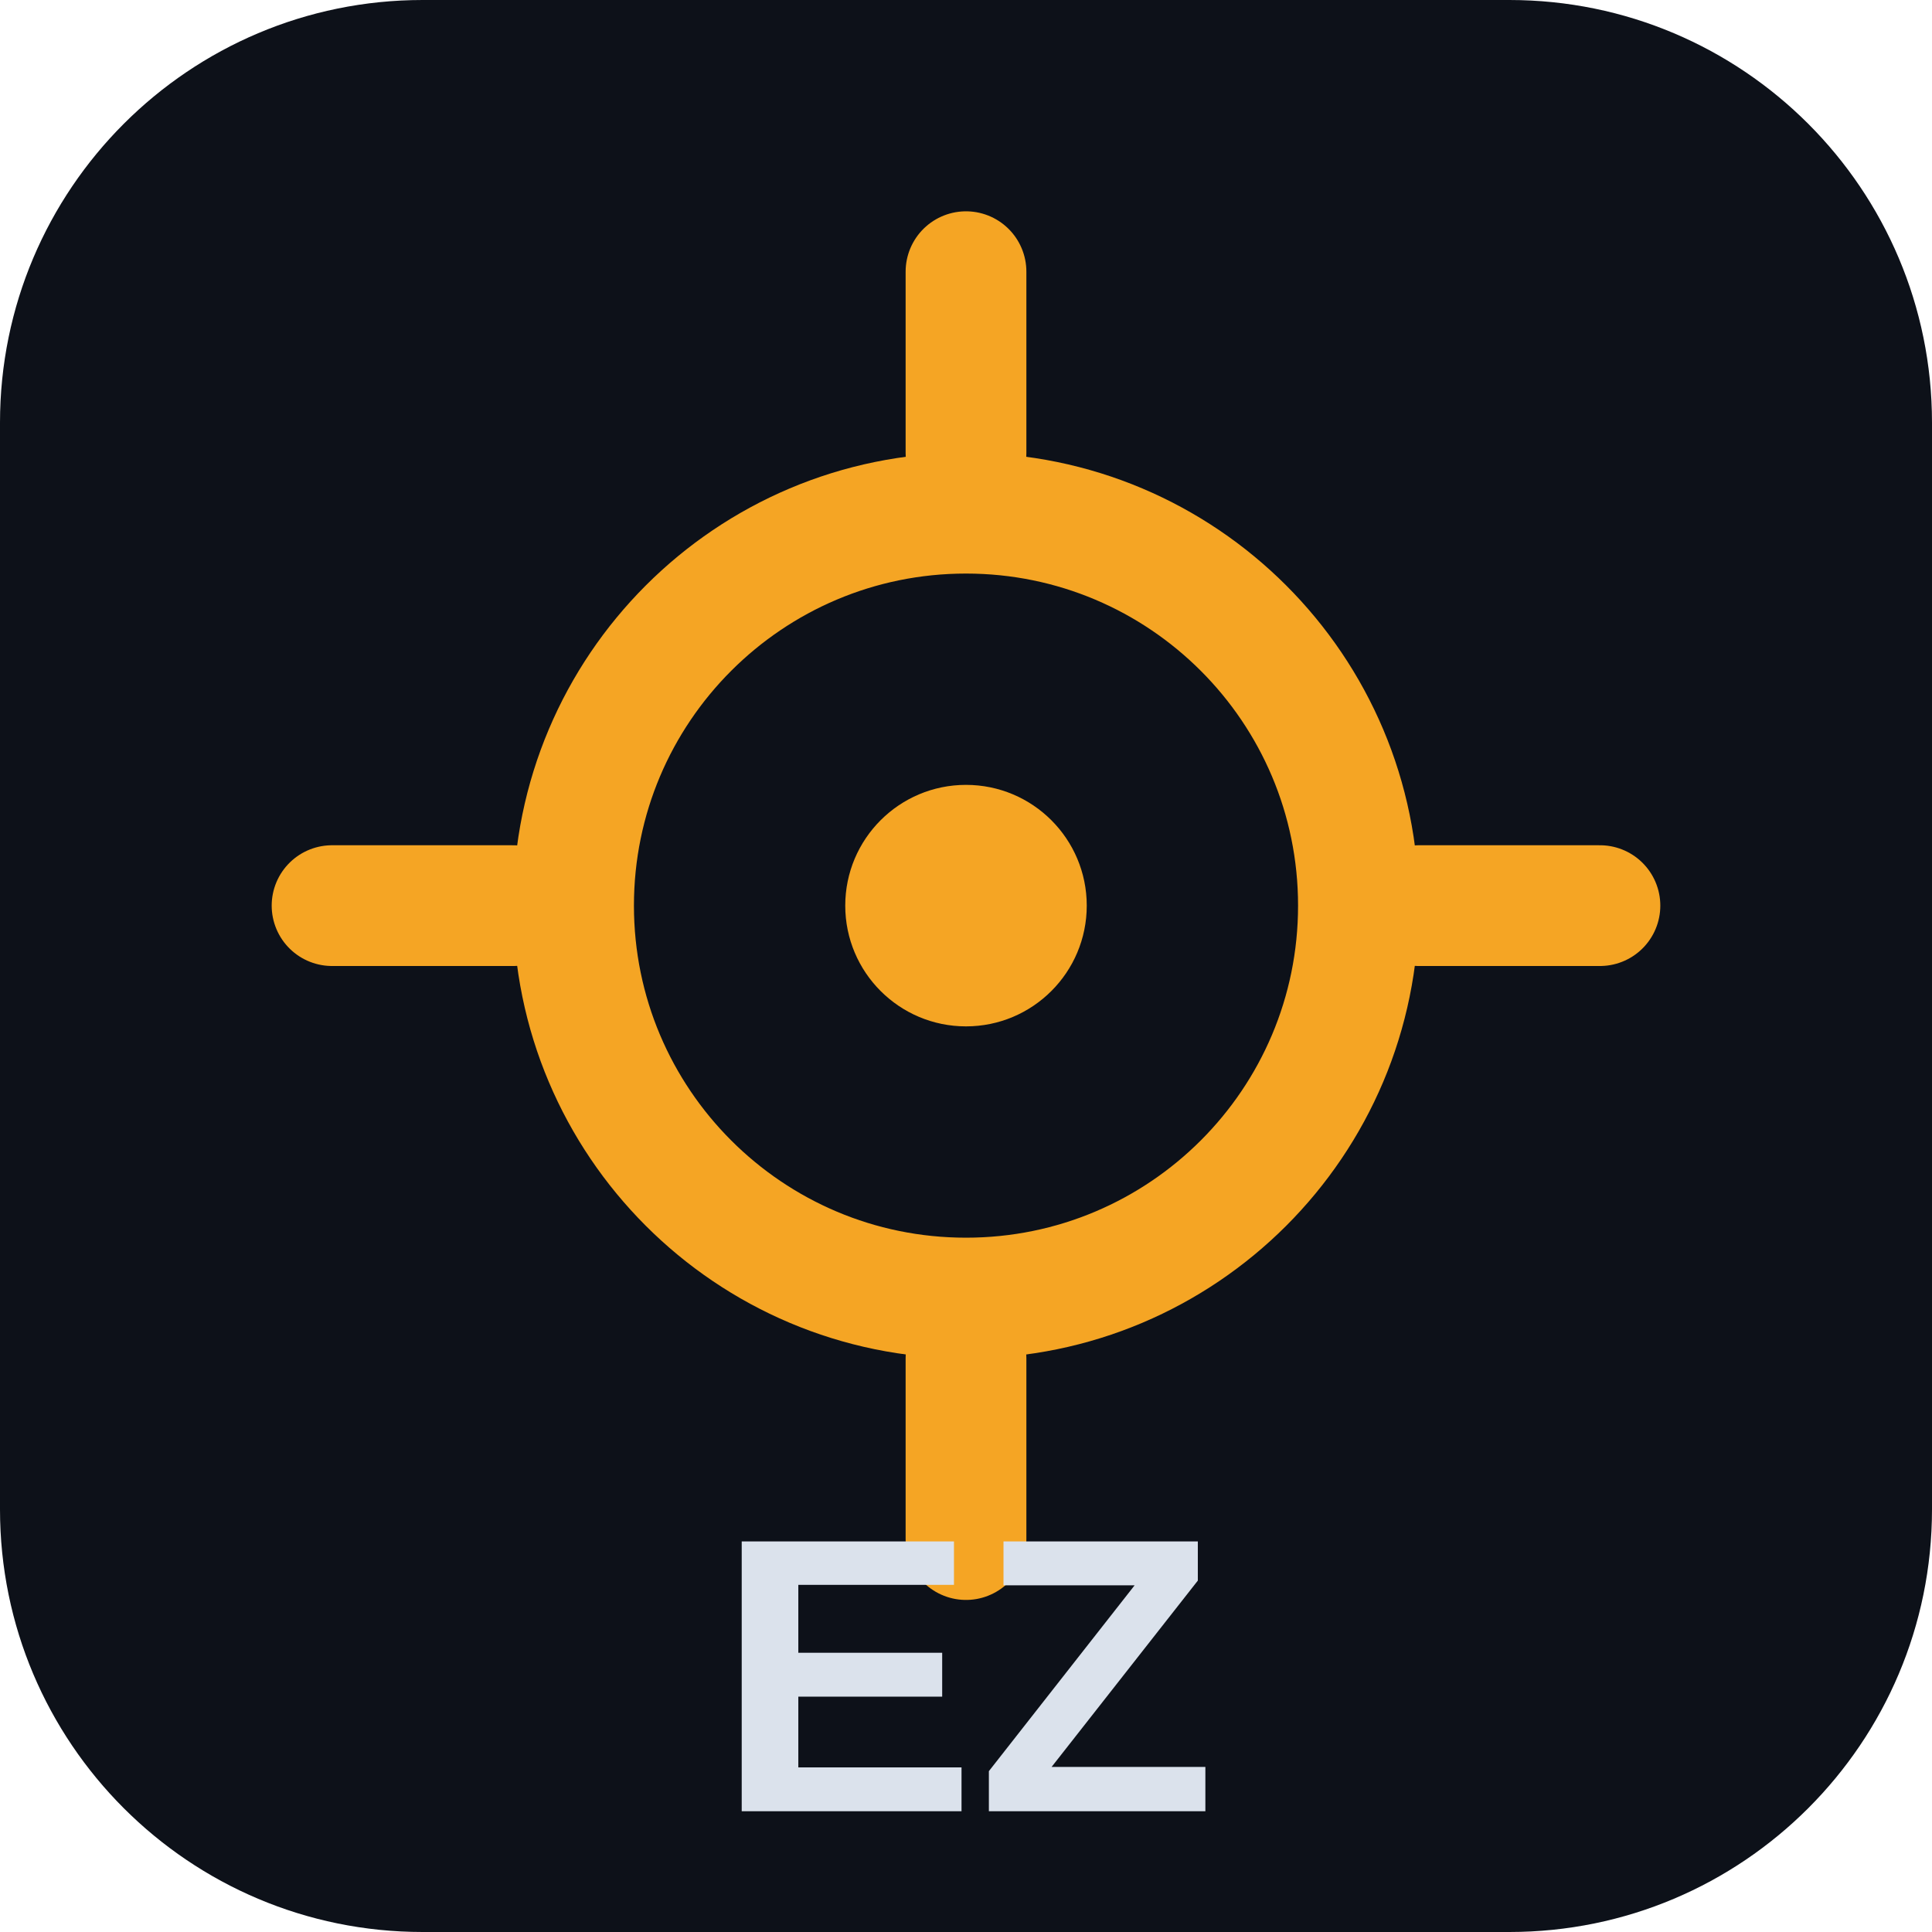
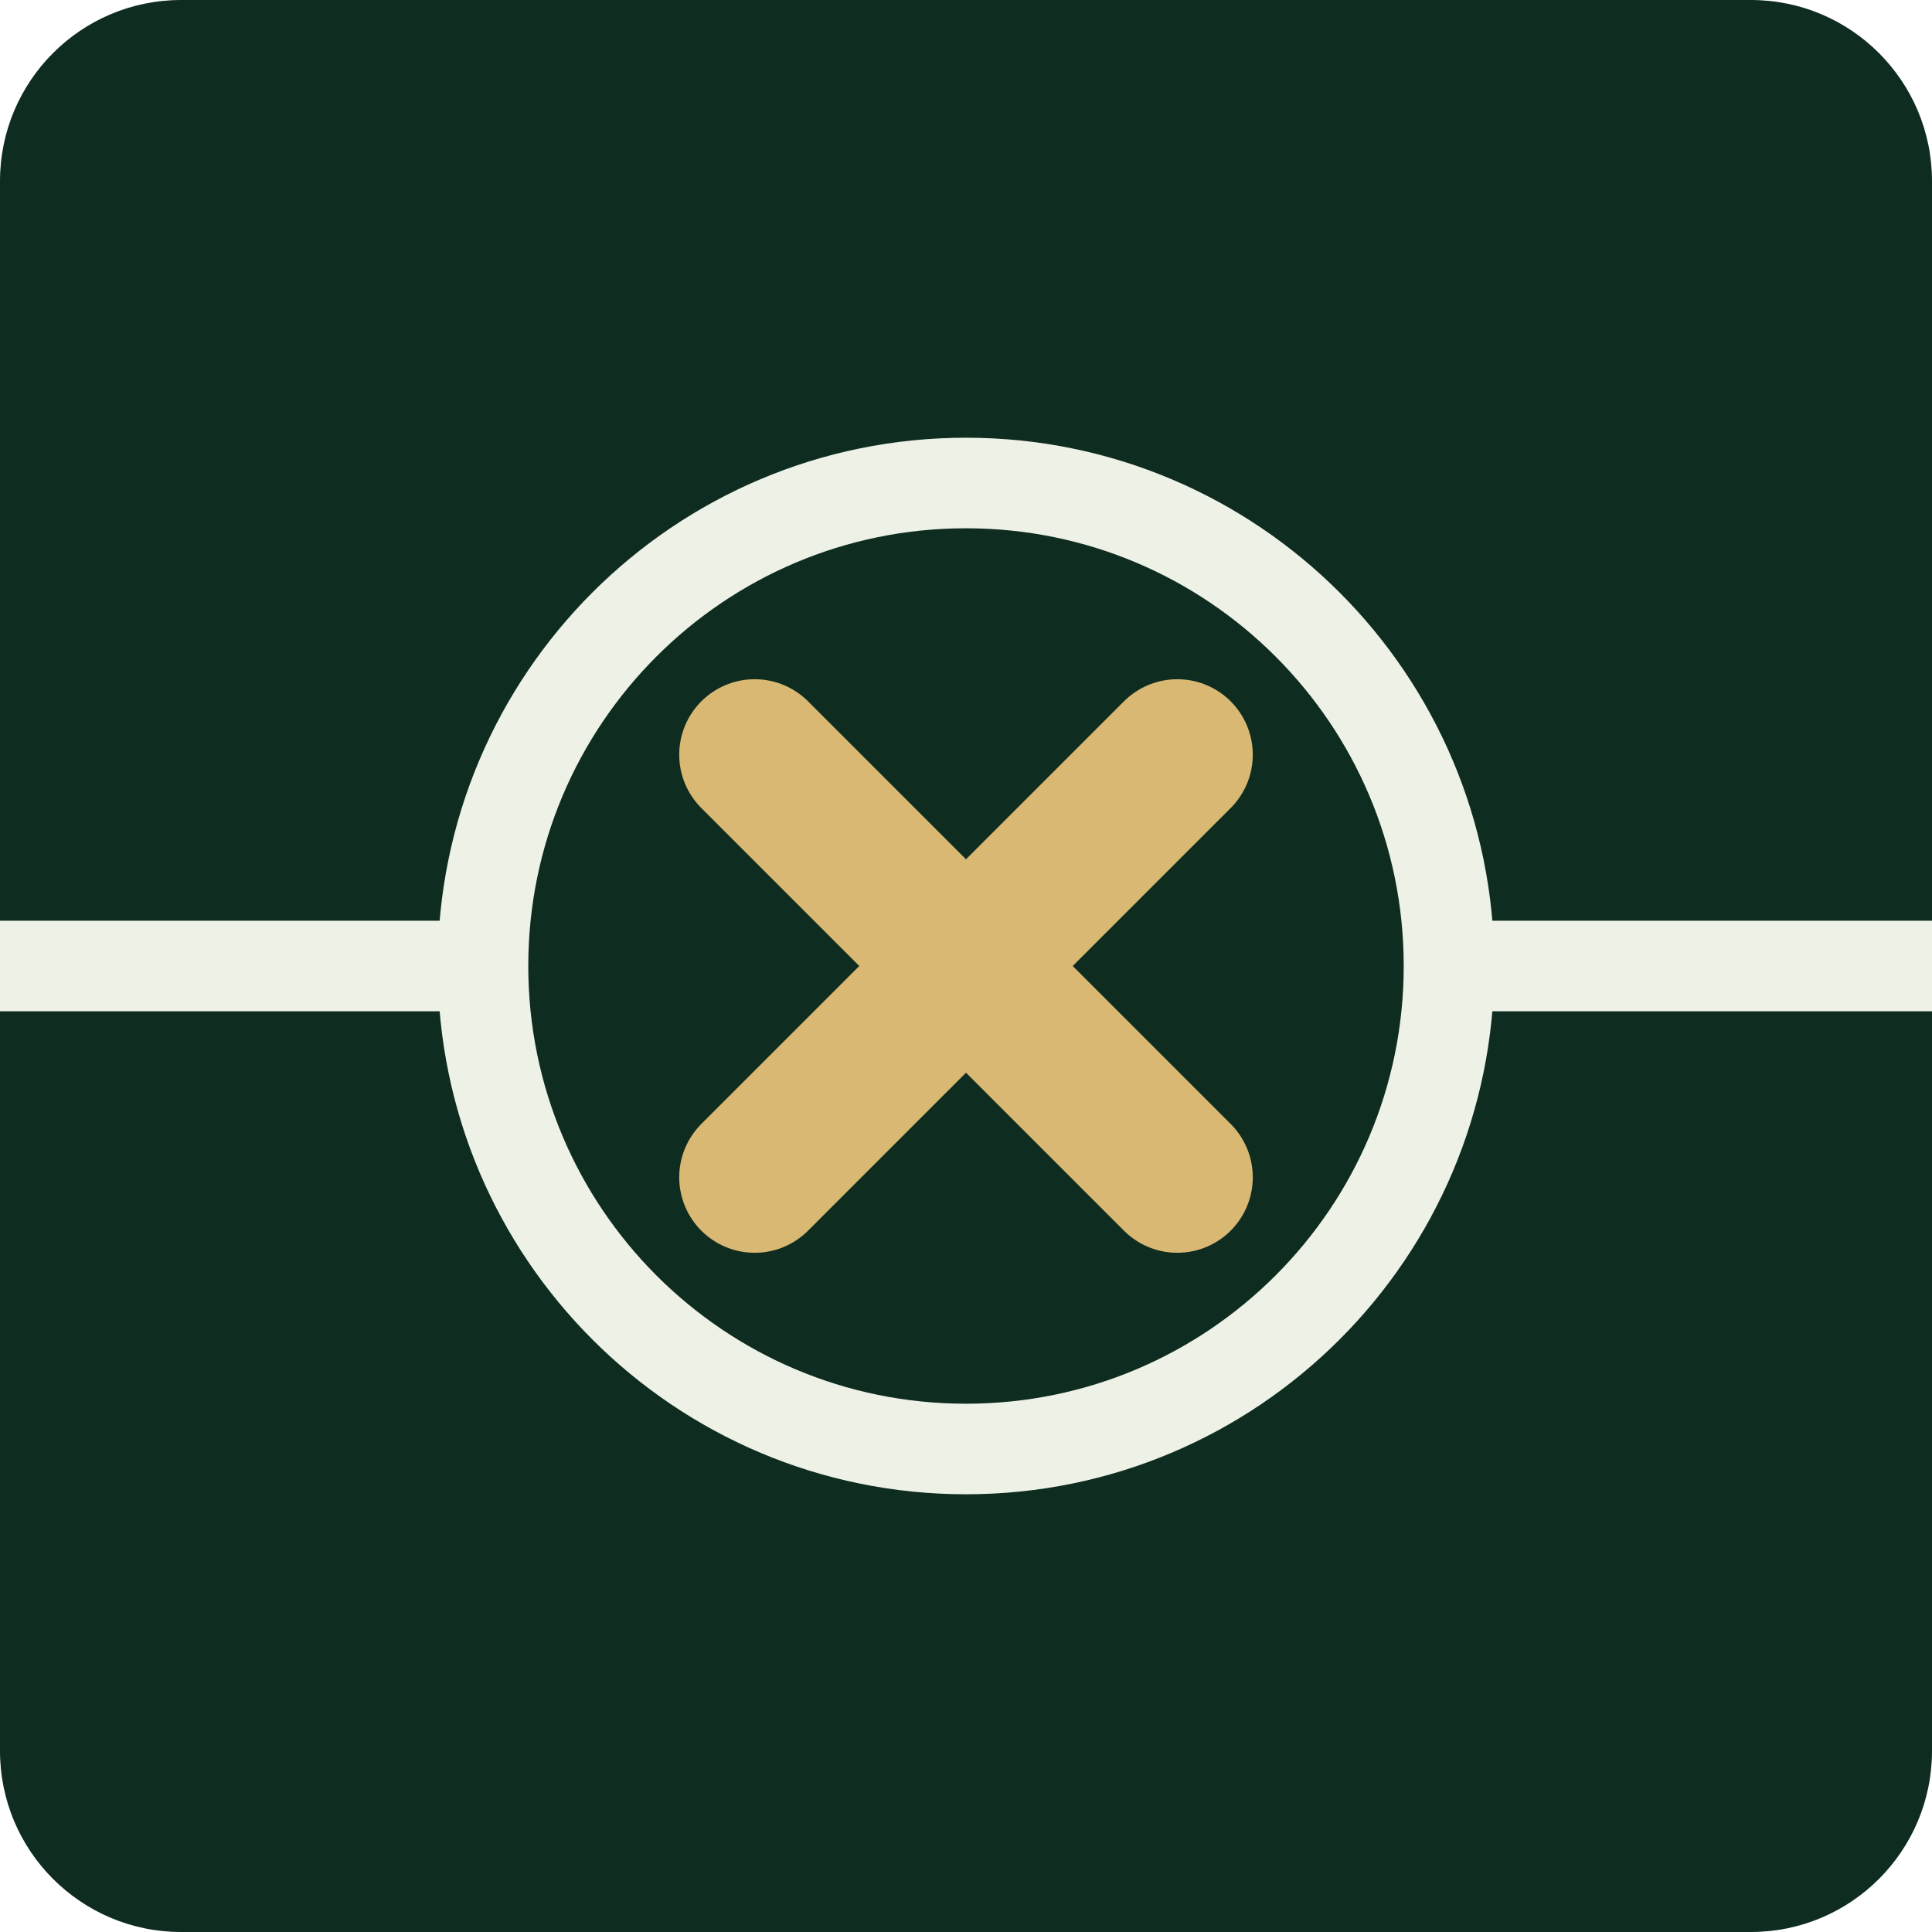
<svg xmlns="http://www.w3.org/2000/svg" viewBox="0 0 64 64" role="img" aria-label="EzScout">
-   <rect width="64" height="64" rx="14" fill="#0d1119" />
-   <circle cx="32" cy="30" r="13" fill="none" stroke="#f5a524" stroke-width="4" />
-   <circle cx="32" cy="30" r="4" fill="#f5a524" />
-   <path d="M32 9 v6 M32 45 v6 M11 30 h6 M47 30 h6" stroke="#f5a524" stroke-width="4" stroke-linecap="round" />
-   <text x="32" y="60" font-family="Arial Narrow, Arial, sans-serif" font-size="13" font-weight="700" text-anchor="middle" fill="#dbe2ec">EZ</text>
+   <rect width="64" height="64" rx="6" fill="#0f2c20" />
+   <path d="M0 32h64" stroke="#edf1e6" stroke-width="3" />
+   <circle cx="32" cy="32" r="16" fill="#0f2c20" stroke="#edf1e6" stroke-width="3" />
+   <path d="M25 25l14 14m0-14L25 39" stroke="#d8b872" stroke-width="5" stroke-linecap="round" />
</svg>
